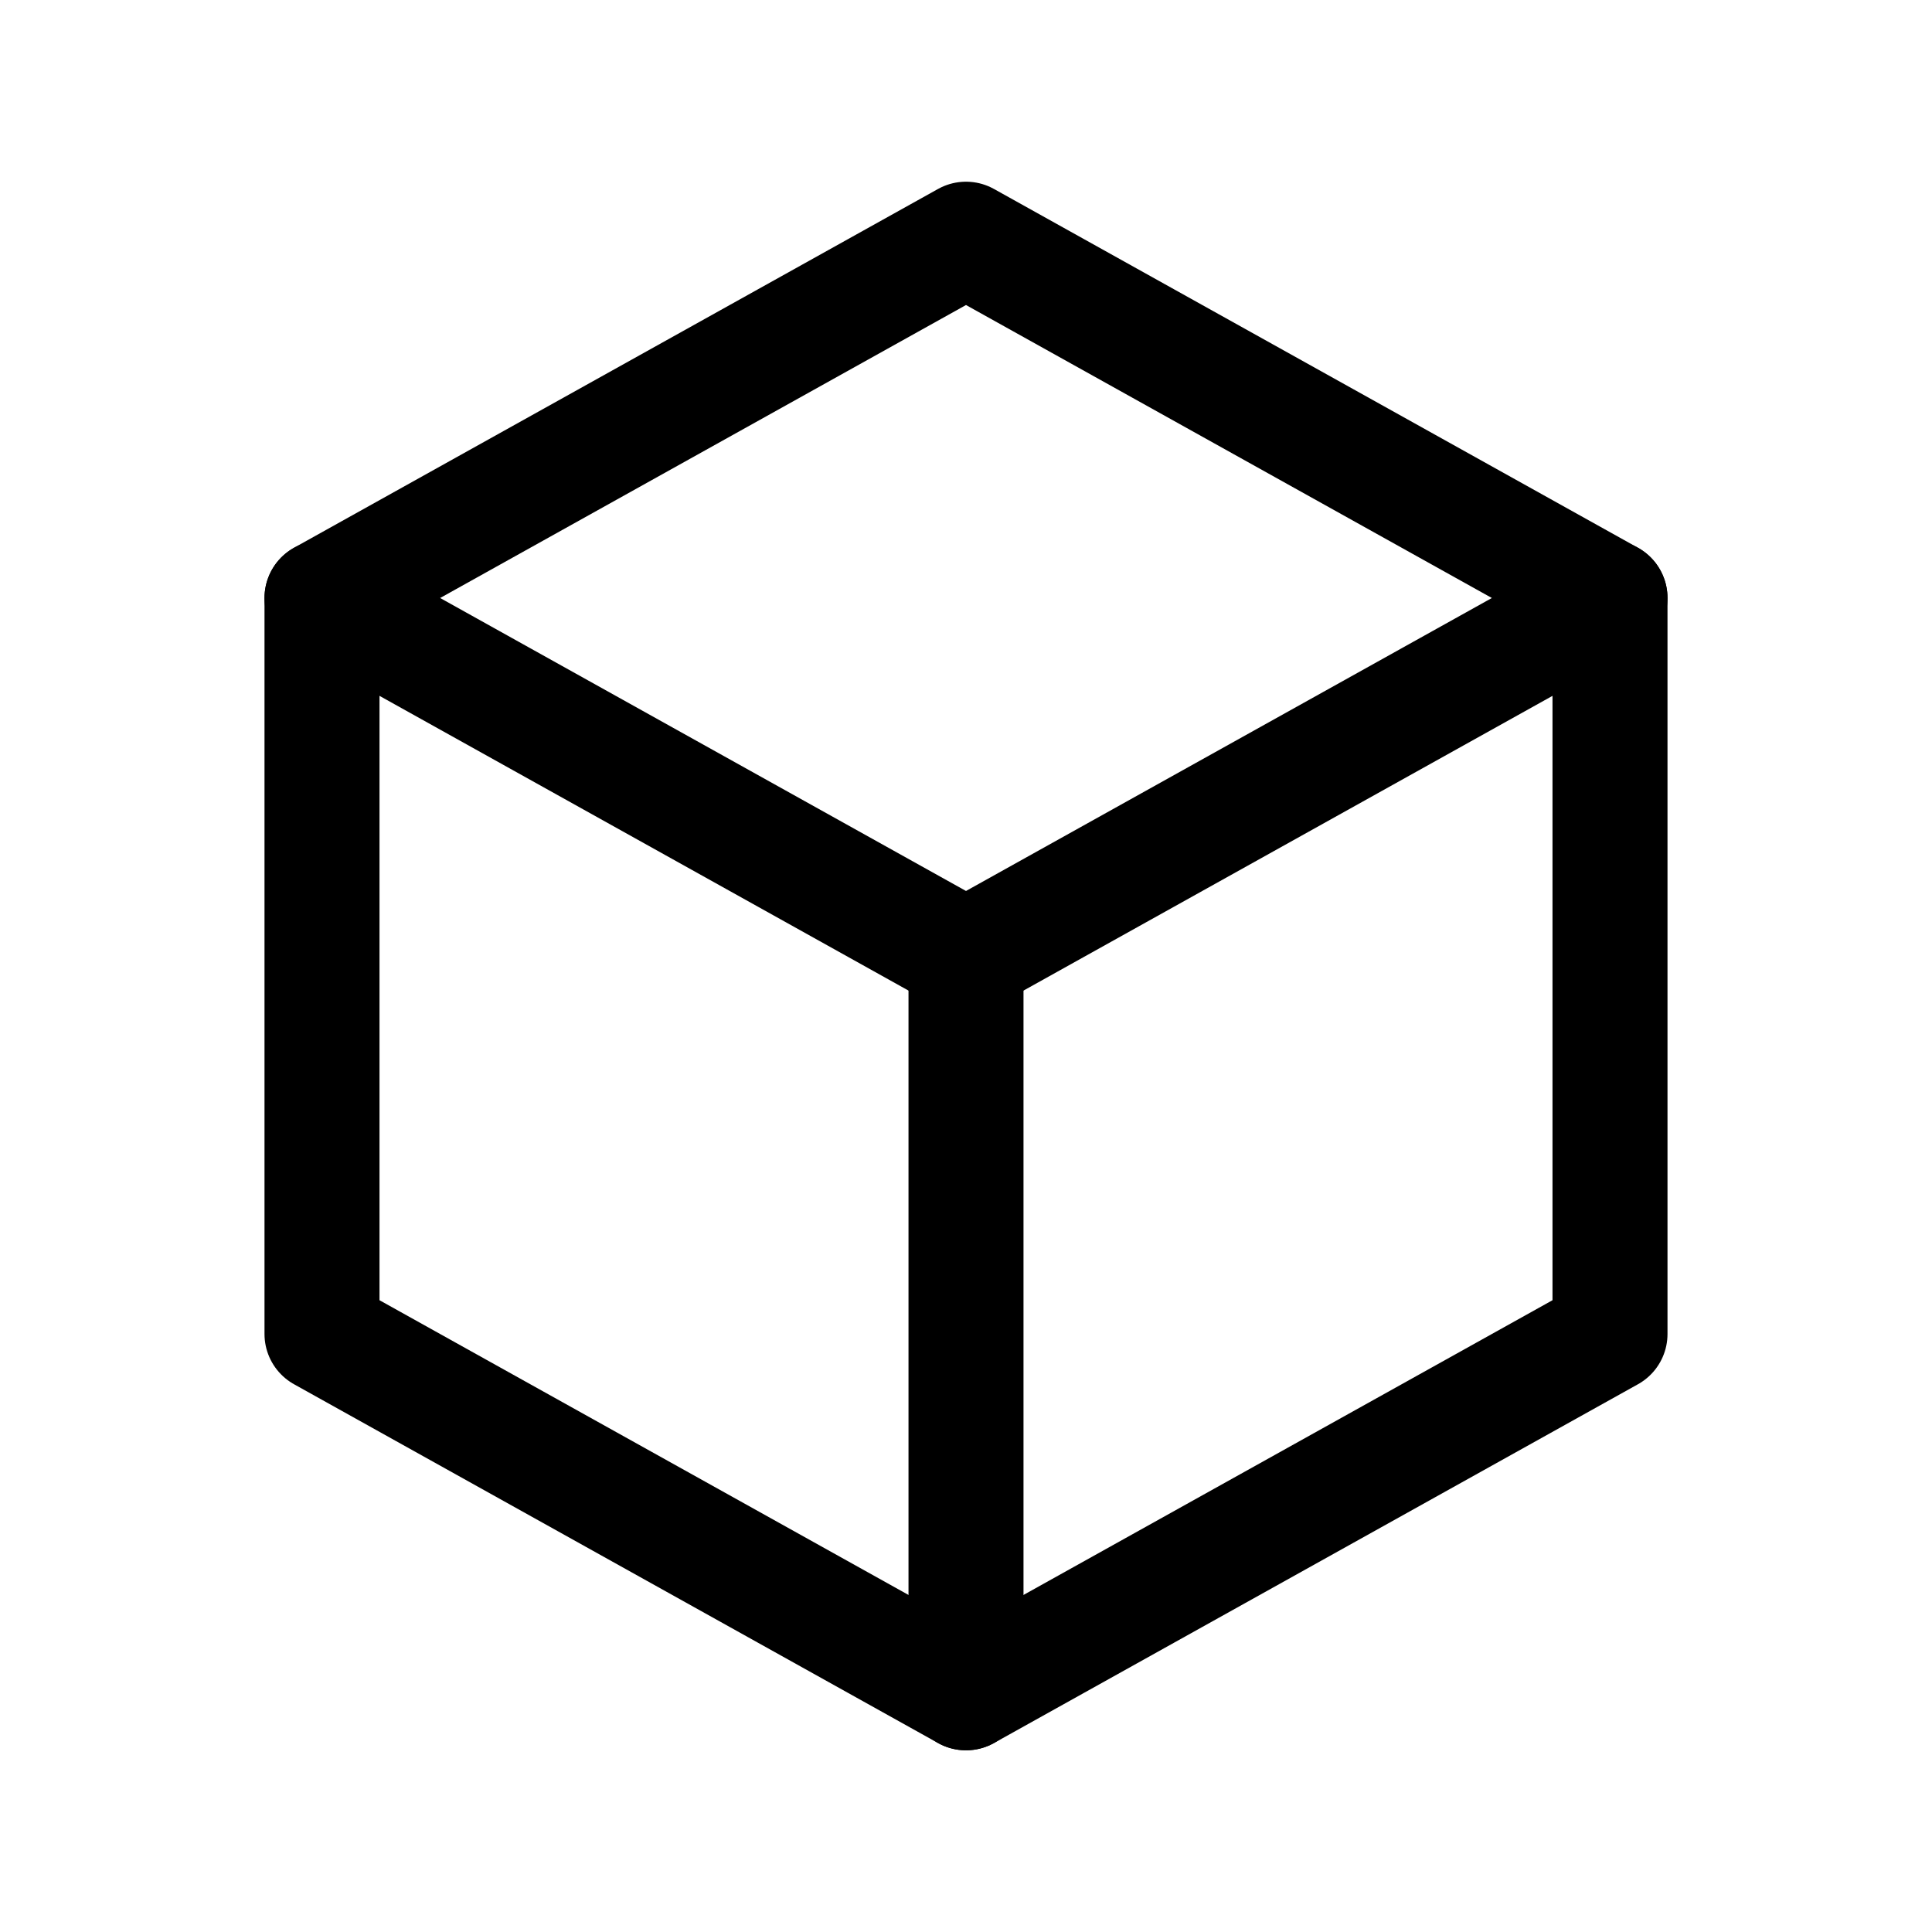
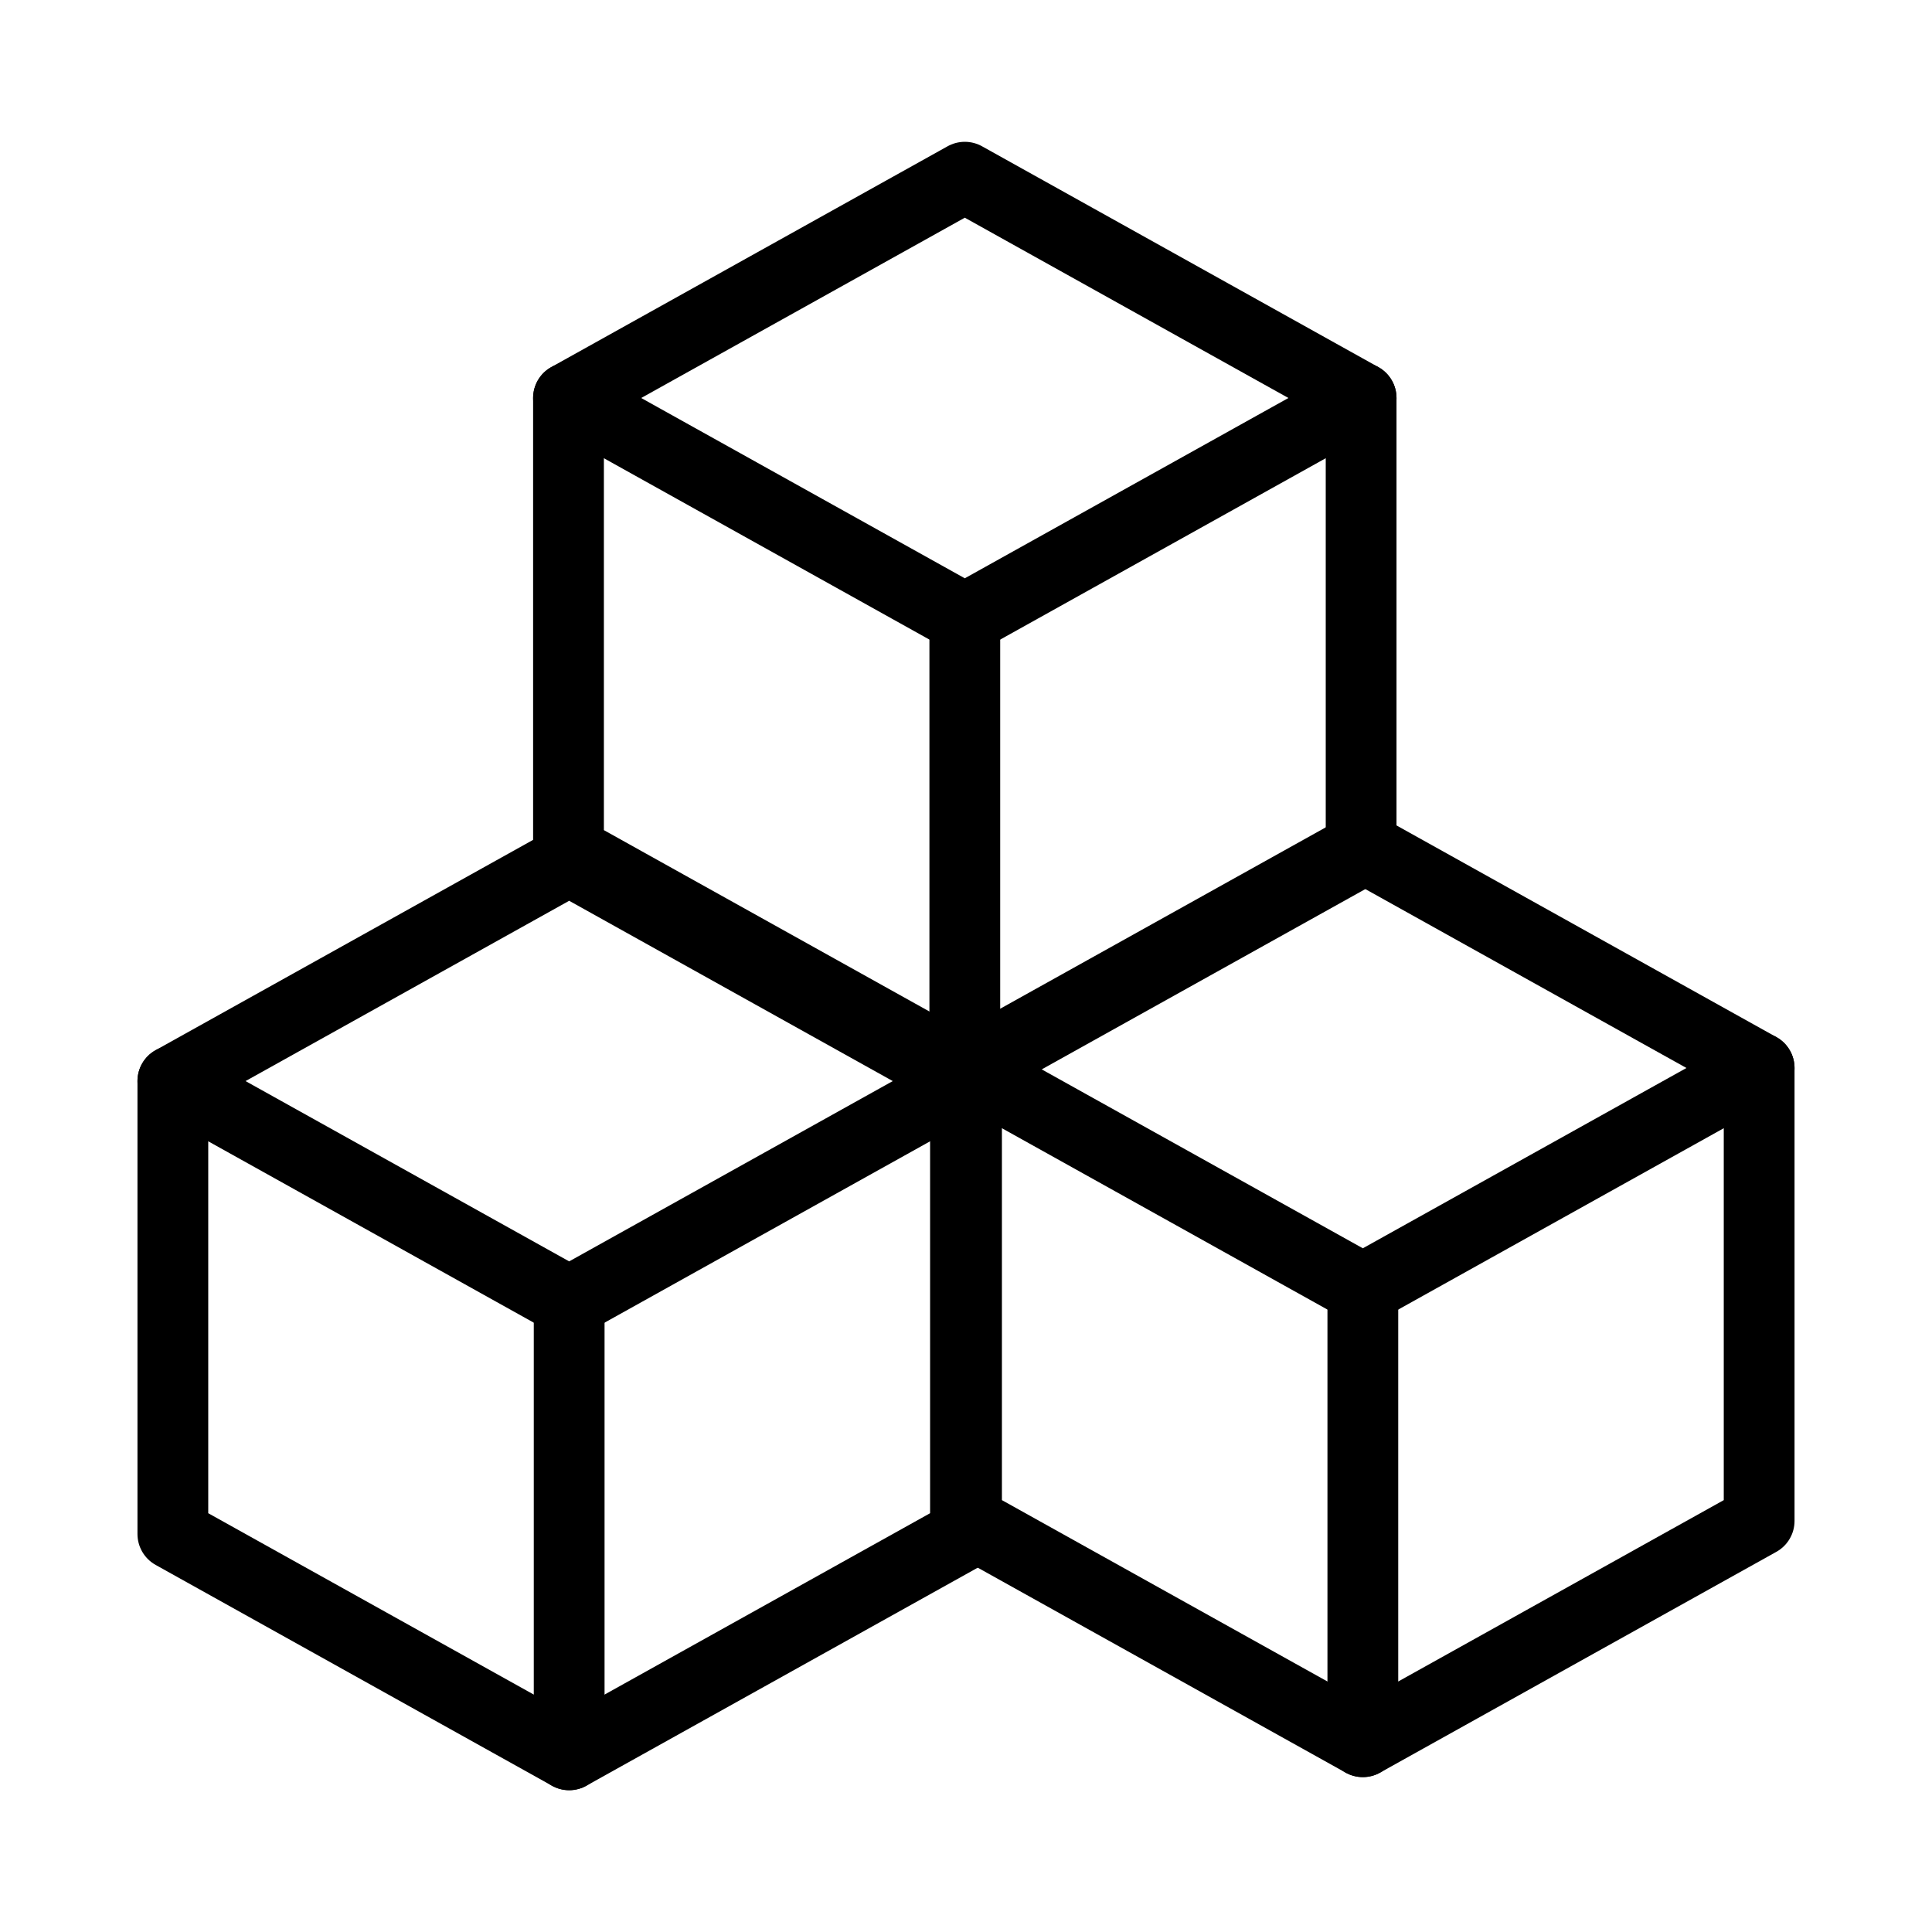
<svg xmlns="http://www.w3.org/2000/svg" width="21" height="21" version="1.1" viewBox="0 0 21 21">
-   <g fill="none" stroke="#000" stroke-linecap="round" stroke-linejoin="round" stroke-width="1.25">
-     <path d="m10.5 2.6 7 3.9v8l-7 3.9-7-3.9v-8z" />
-     <path d="m3.5 6.5 7 3.9 7-3.9" />
-     <path d="m10.5 10.4v8" />
+   <g transform="translate(.060155 .36702)" fill="none" stroke="#000" stroke-linecap="round" stroke-linejoin="round" stroke-width="1.25">
+     <g transform="matrix(.61539 0 0 .61539 -.33516 7.3838)">
+       <path d="m10.5 2.6 7 3.9v8l-7 3.9-7-3.9v-8z" />
+       <path d="m3.5 6.5 7 3.9 7-3.9" />
+       <path d="m10.5 10.4v8" />
+     </g>
+     <g transform="matrix(.61539 0 0 .61539 3.9653 -.041011)">
+       <path d="m10.5 2.6 7 3.9v8l-7 3.9-7-3.9v-8z" />
+       <path d="m3.5 6.5 7 3.9 7-3.9" />
+       <path d="m10.5 10.4v8" />
+     </g>
+     <g transform="matrix(.61539 0 0 .61539 8.2917 7.2415)">
+       <path d="m10.5 2.6 7 3.9v8l-7 3.9-7-3.9v-8z" />
+       <path d="m3.5 6.5 7 3.9 7-3.9" />
+       <path d="m10.5 10.4v8" />
+     </g>
  </g>
</svg>
